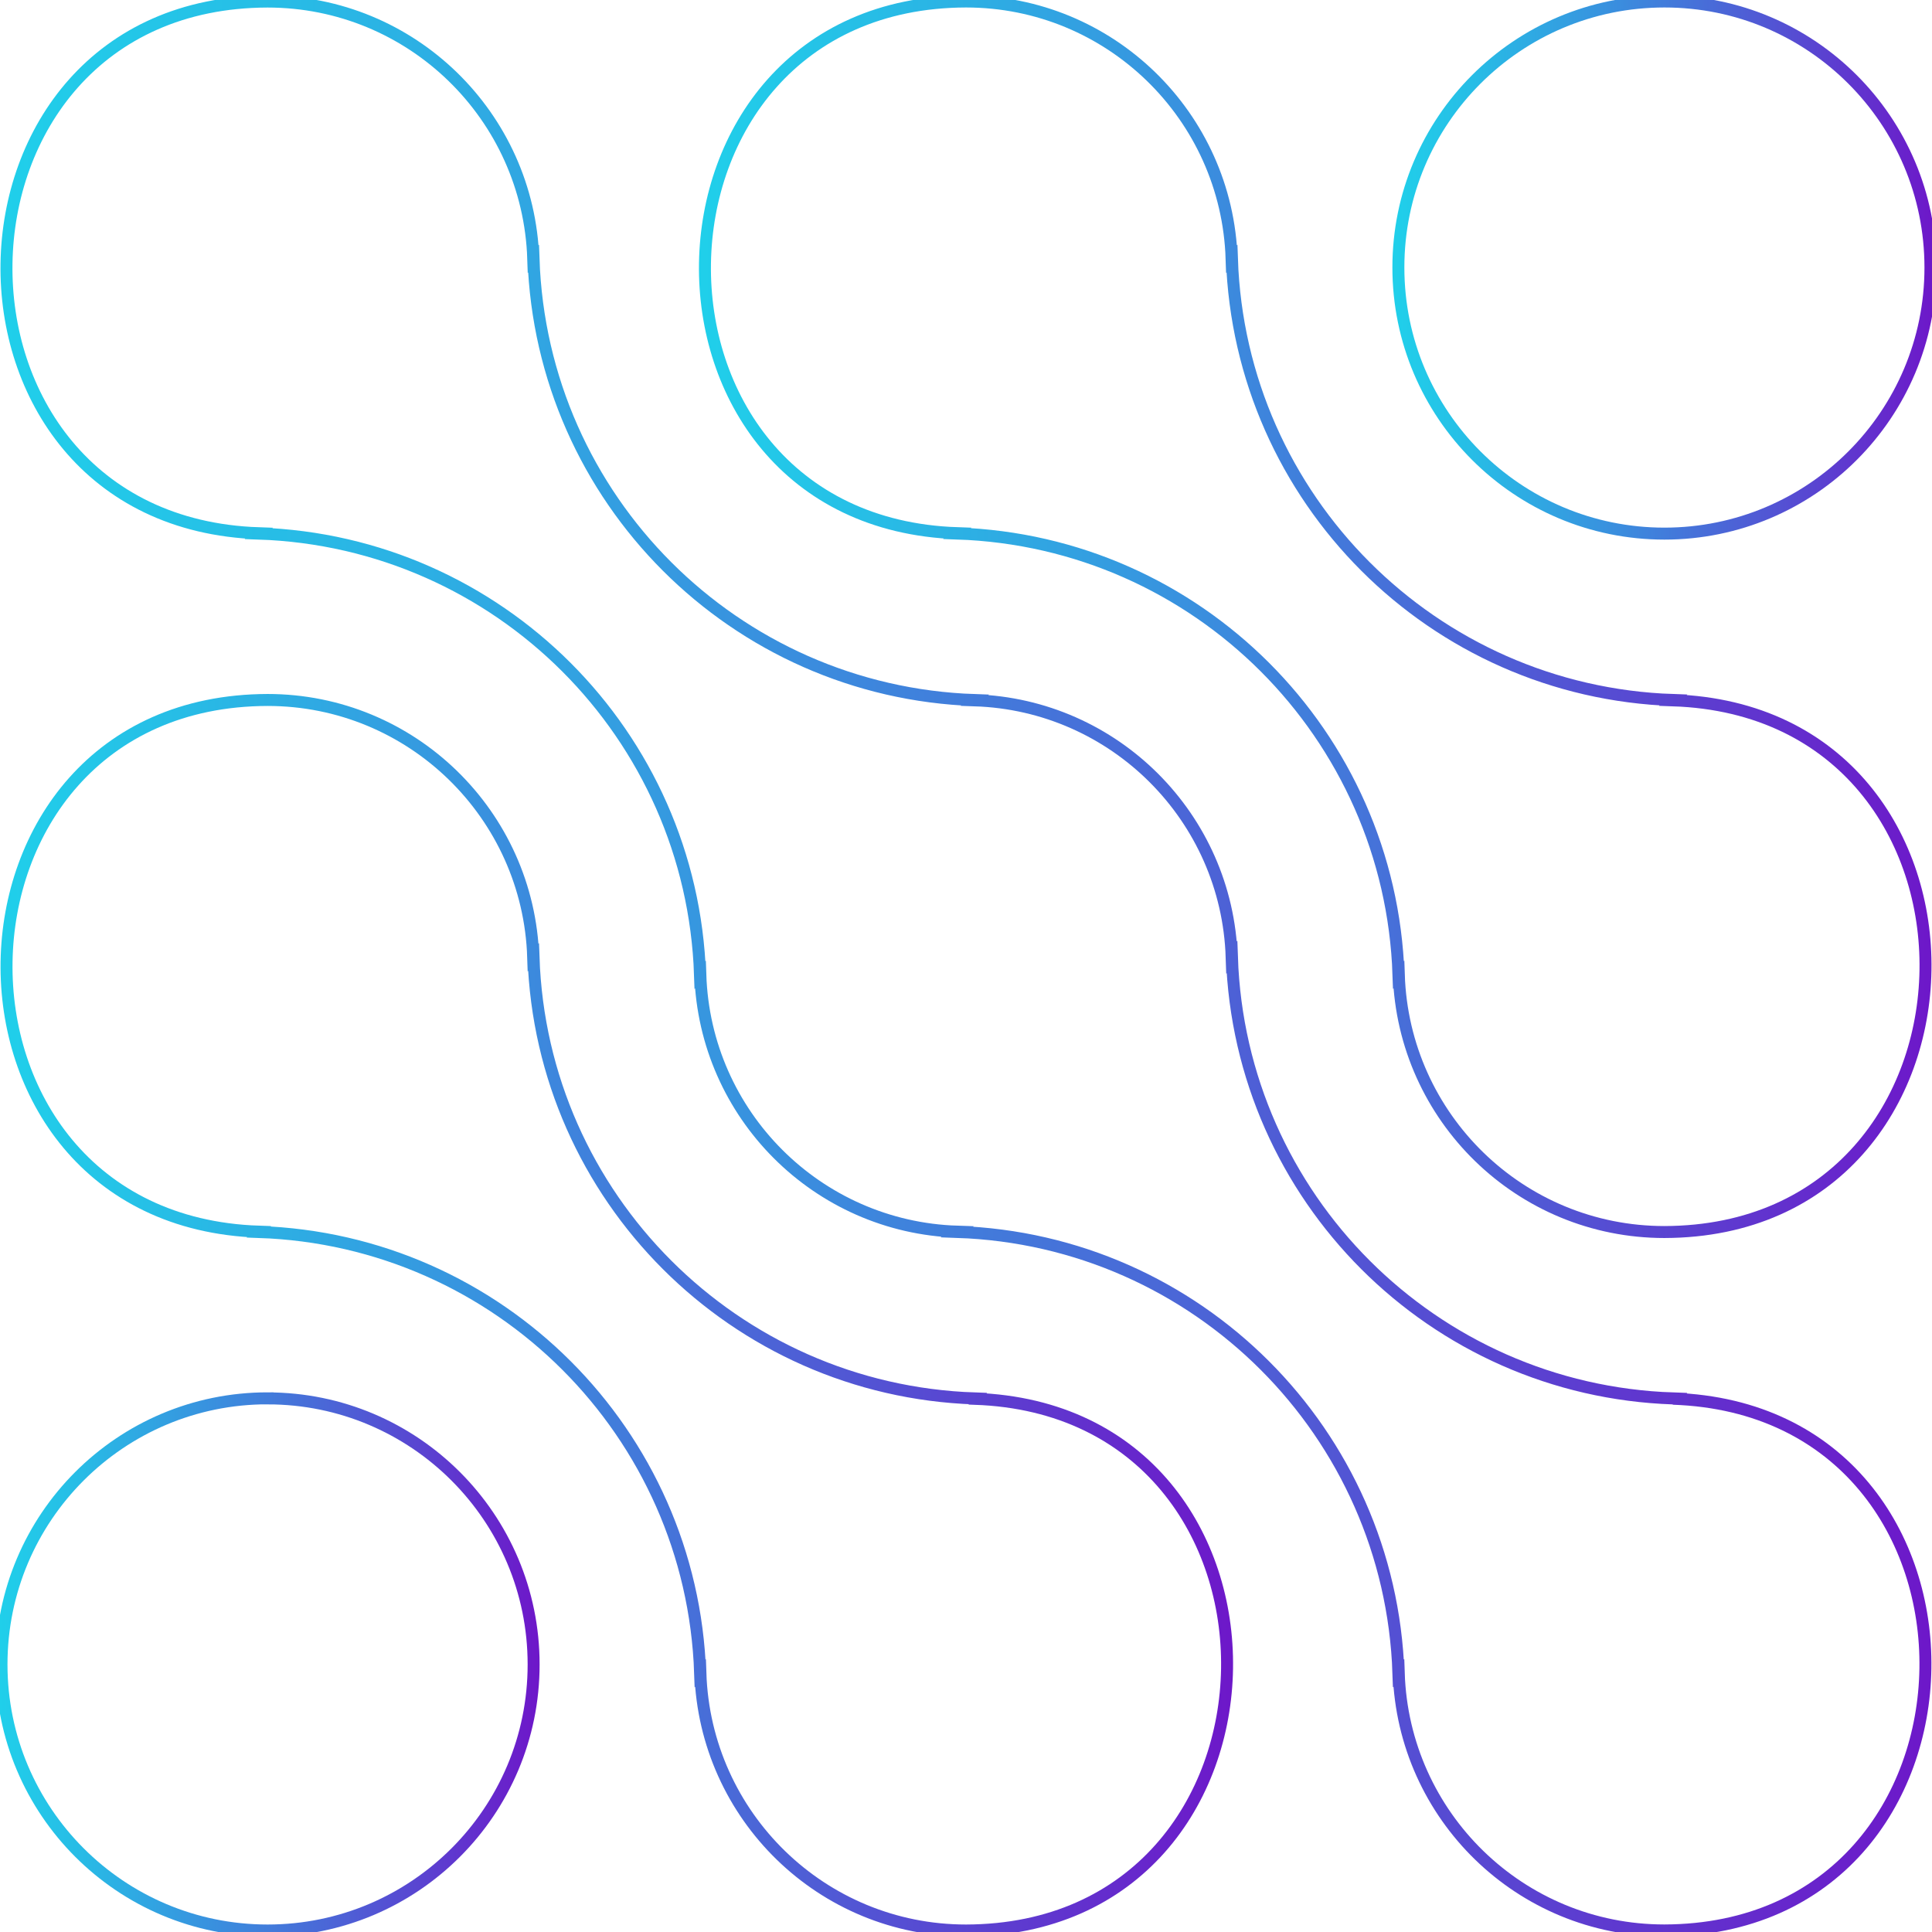
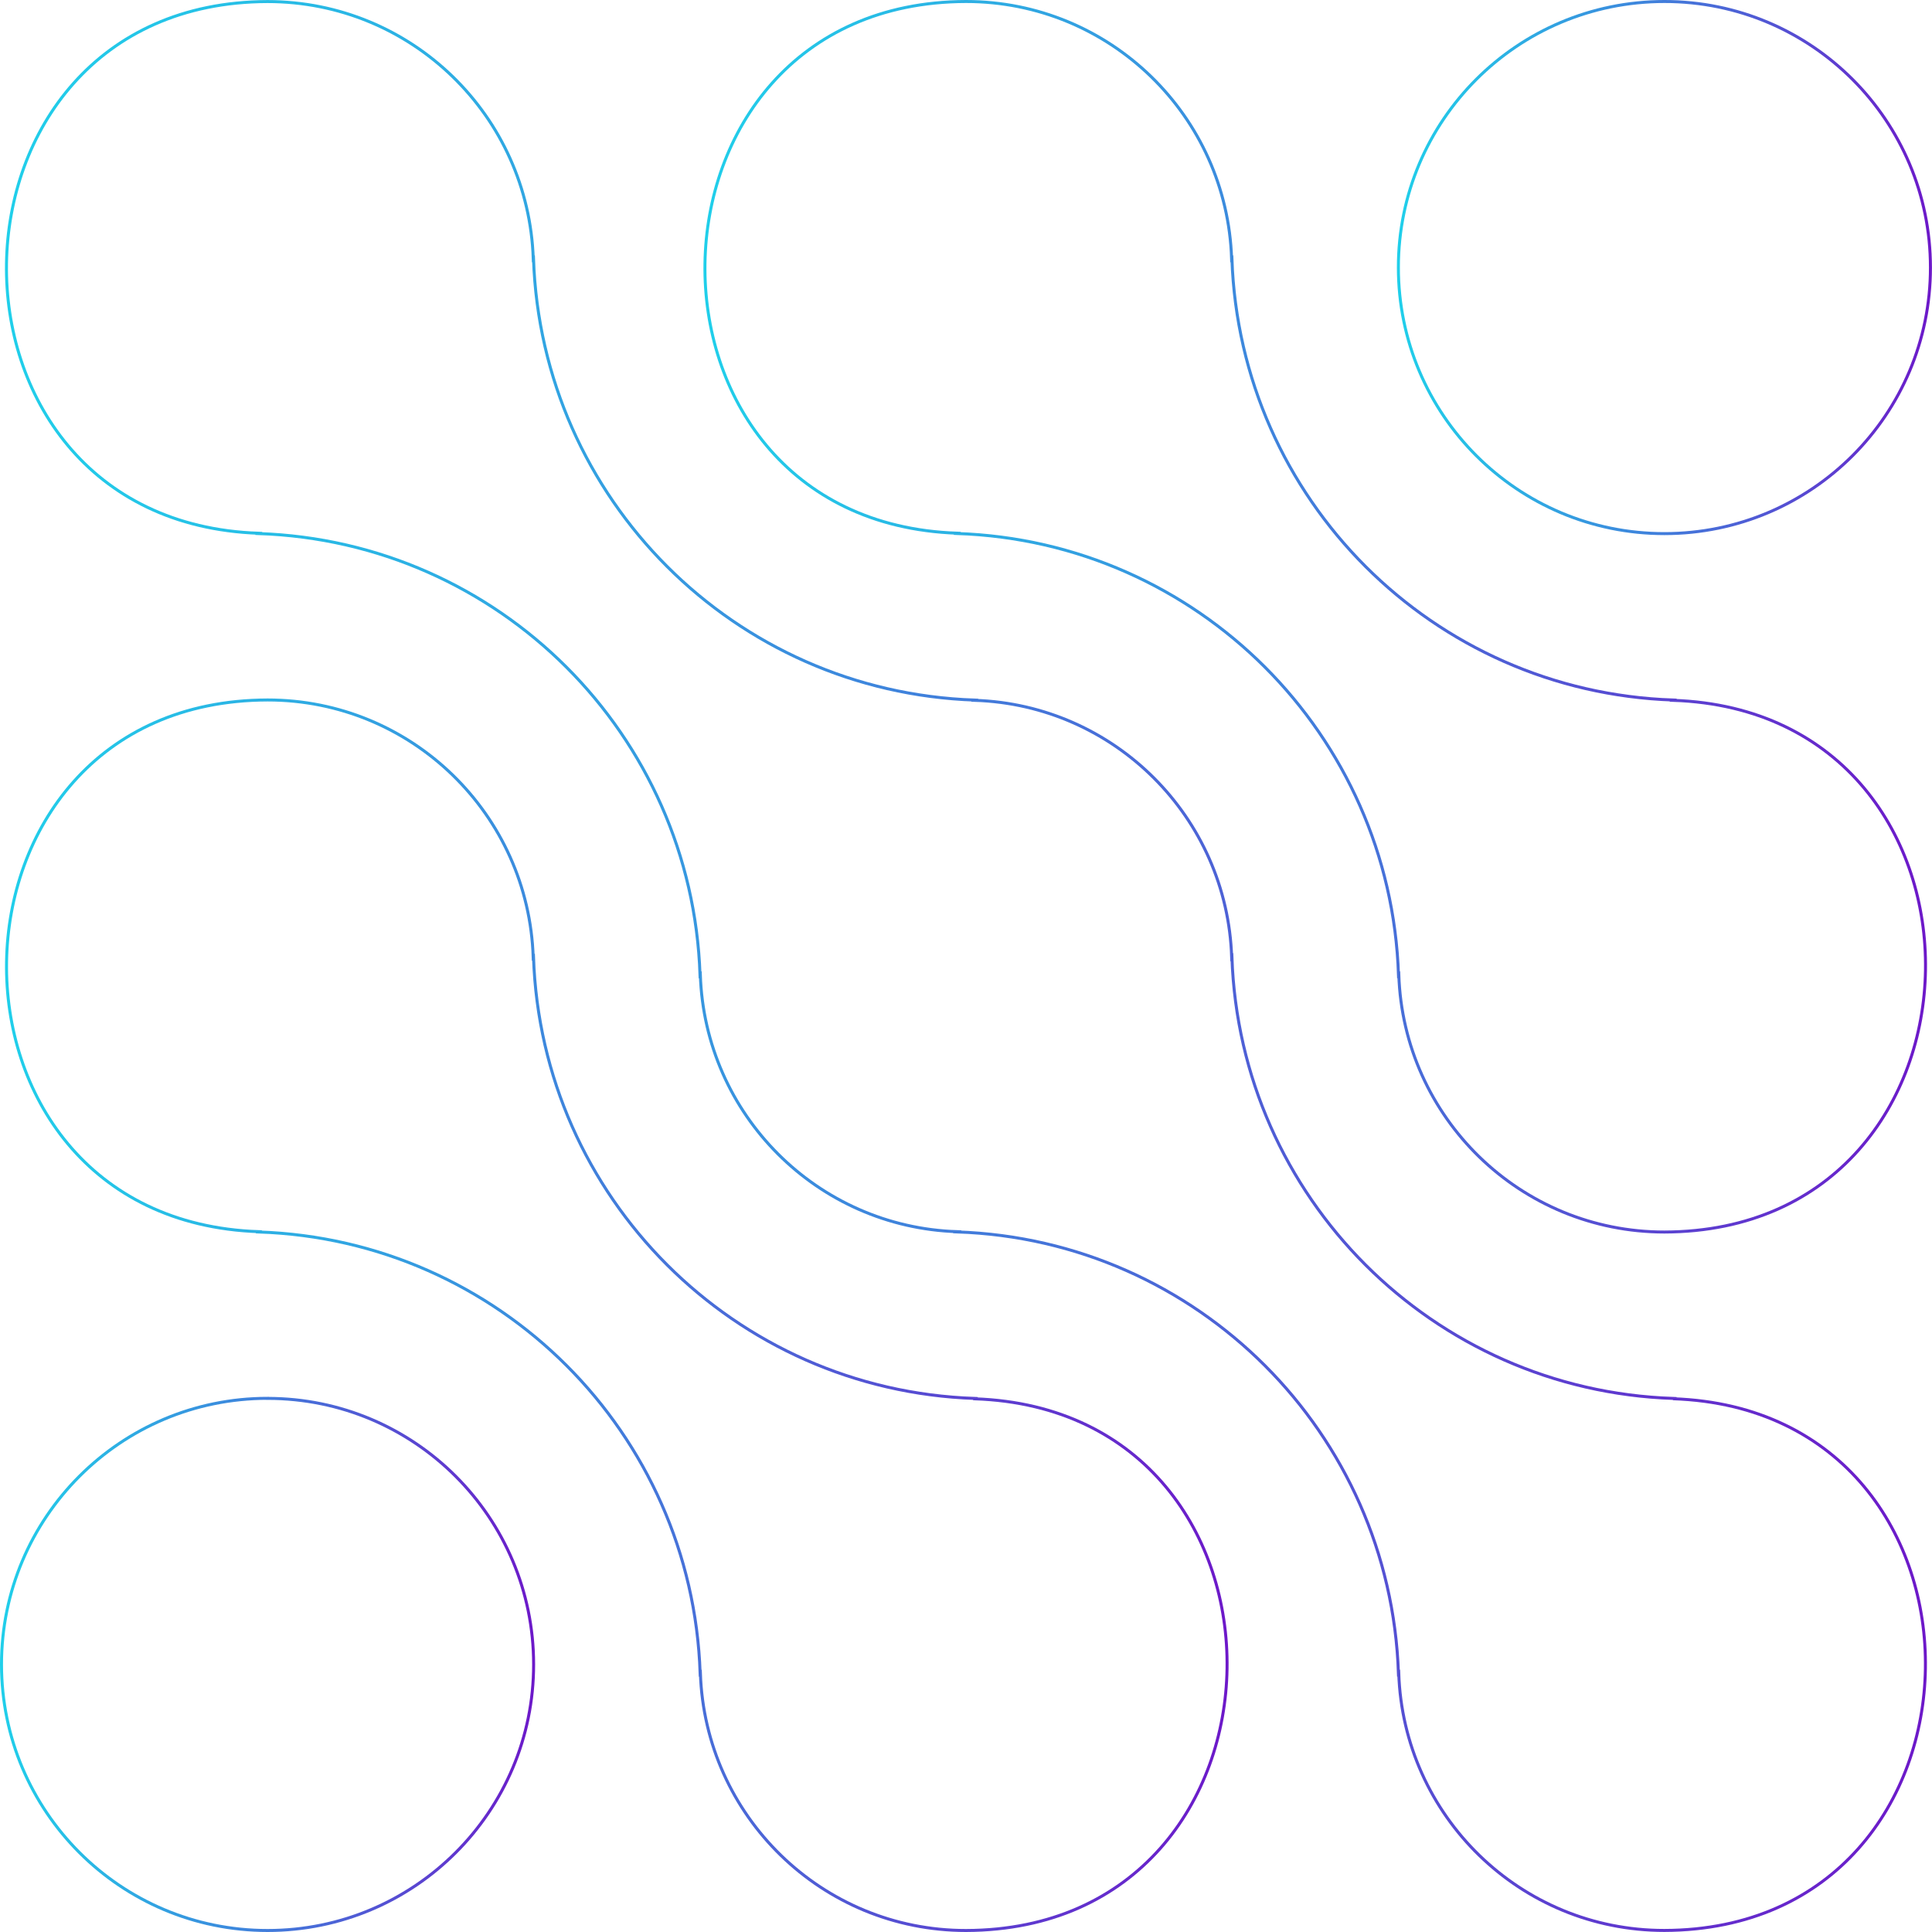
<svg xmlns="http://www.w3.org/2000/svg" xmlns:xlink="http://www.w3.org/1999/xlink" id="Layer_2" data-name="Layer 2" viewBox="0 0 322.87 322.88">
  <defs>
    <style>
      .cls-1 {
        stroke: url(#linear-gradient);
      }

      .cls-1, .cls-2, .cls-3, .cls-4, .cls-5 {
        fill: none;
        stroke-miterlimit: 10;
-         stroke-width: 2;
+         stroke-width: .5px;
      }

      .cls-2 {
        stroke: url(#linear-gradient-2);
      }

      .cls-3 {
        stroke: url(#linear-gradient-4);
      }

      .cls-4 {
        stroke: url(#linear-gradient-3);
      }

      .cls-5 {
        stroke: url(#linear-gradient-5);
      }
    </style>
    <linearGradient id="linear-gradient" x1="233.45" y1="44.72" x2="322.87" y2="44.72" gradientUnits="userSpaceOnUse">
      <stop offset="0" stop-color="#20cfea" />
      <stop offset=".14" stop-color="#27bde6" />
      <stop offset=".41" stop-color="#3a8ede" />
      <stop offset=".78" stop-color="#5945d1" />
      <stop offset="1" stop-color="#6d18c9" />
    </linearGradient>
    <linearGradient id="linear-gradient-2" x1=".84" y1="161.44" x2="322.04" y2="161.44" xlink:href="#linear-gradient" />
    <linearGradient id="linear-gradient-3" x1="117.56" y1="103.08" x2="322.04" y2="103.08" xlink:href="#linear-gradient" />
    <linearGradient id="linear-gradient-4" x1=".84" y1="219.79" x2="205.32" y2="219.79" xlink:href="#linear-gradient" />
    <linearGradient id="linear-gradient-5" x1="0" y1="278.16" x2="89.43" y2="278.16" xlink:href="#linear-gradient" />
  </defs>
  <g id="Layer_1-2" data-name="Layer 1">
    <g>
      <path class="cls-1" d="M278.16,89.18c24.56,0,44.47-19.91,44.46-44.47,0-24.55-19.9-44.47-44.46-44.46-24.56,0-44.47,19.9-44.46,44.46,0,24.56,19.91,44.47,44.46,44.47Z" />
      <path class="cls-2" d="M279.6,233.76l.05-.05c-40.17-1.34-72.42-33.59-73.77-73.77l-.04.05c-.76-23.39-19.56-42.19-42.95-42.95l.04-.04c-40.17-1.35-72.42-33.6-73.77-73.77l-.04.04C88.34,19.39,68.79.26,44.71.26c-57.28.15-58.57,86.93-1.44,88.86l-.05.05c40.17,1.35,72.42,33.6,73.77,73.77l.05-.05c.76,23.4,19.55,42.2,42.95,42.95l-.05.04c40.17,1.35,72.42,33.6,73.77,73.77l.05-.05c.77,23.88,20.33,43.03,44.39,43.02,57.28-.16,58.58-86.92,1.44-88.86Z" />
      <path class="cls-4" d="M160,89.11l-.05.05c40.17,1.35,72.42,33.6,73.77,73.77l.05-.05c.77,23.88,20.32,43.02,44.39,43.02,57.28-.15,58.59-86.93,1.44-88.86l.05-.05c-40.17-1.34-72.42-33.59-73.77-73.76l-.05.05C205.07,19.39,185.51.25,161.44.25c-57.28.15-58.57,86.93-1.44,88.86Z" />
      <path class="cls-3" d="M162.88,233.76l.04-.05c-40.16-1.35-72.42-33.6-73.76-73.76l-.05.05c-.76-23.88-20.32-43.02-44.39-43.02-57.28.15-58.57,86.94-1.44,88.86l-.04.05c40.17,1.34,72.42,33.59,73.77,73.76l.04-.04c.78,23.88,20.32,43.02,44.39,43.02,57.28-.15,58.58-86.92,1.44-88.86Z" />
      <path class="cls-5" d="M44.72,233.69c-24.56,0-44.47,19.91-44.47,44.47,0,24.55,19.91,44.47,44.47,44.47s44.47-19.91,44.46-44.47c0-24.55-19.9-44.46-44.46-44.46Z" />
    </g>
  </g>
</svg>
